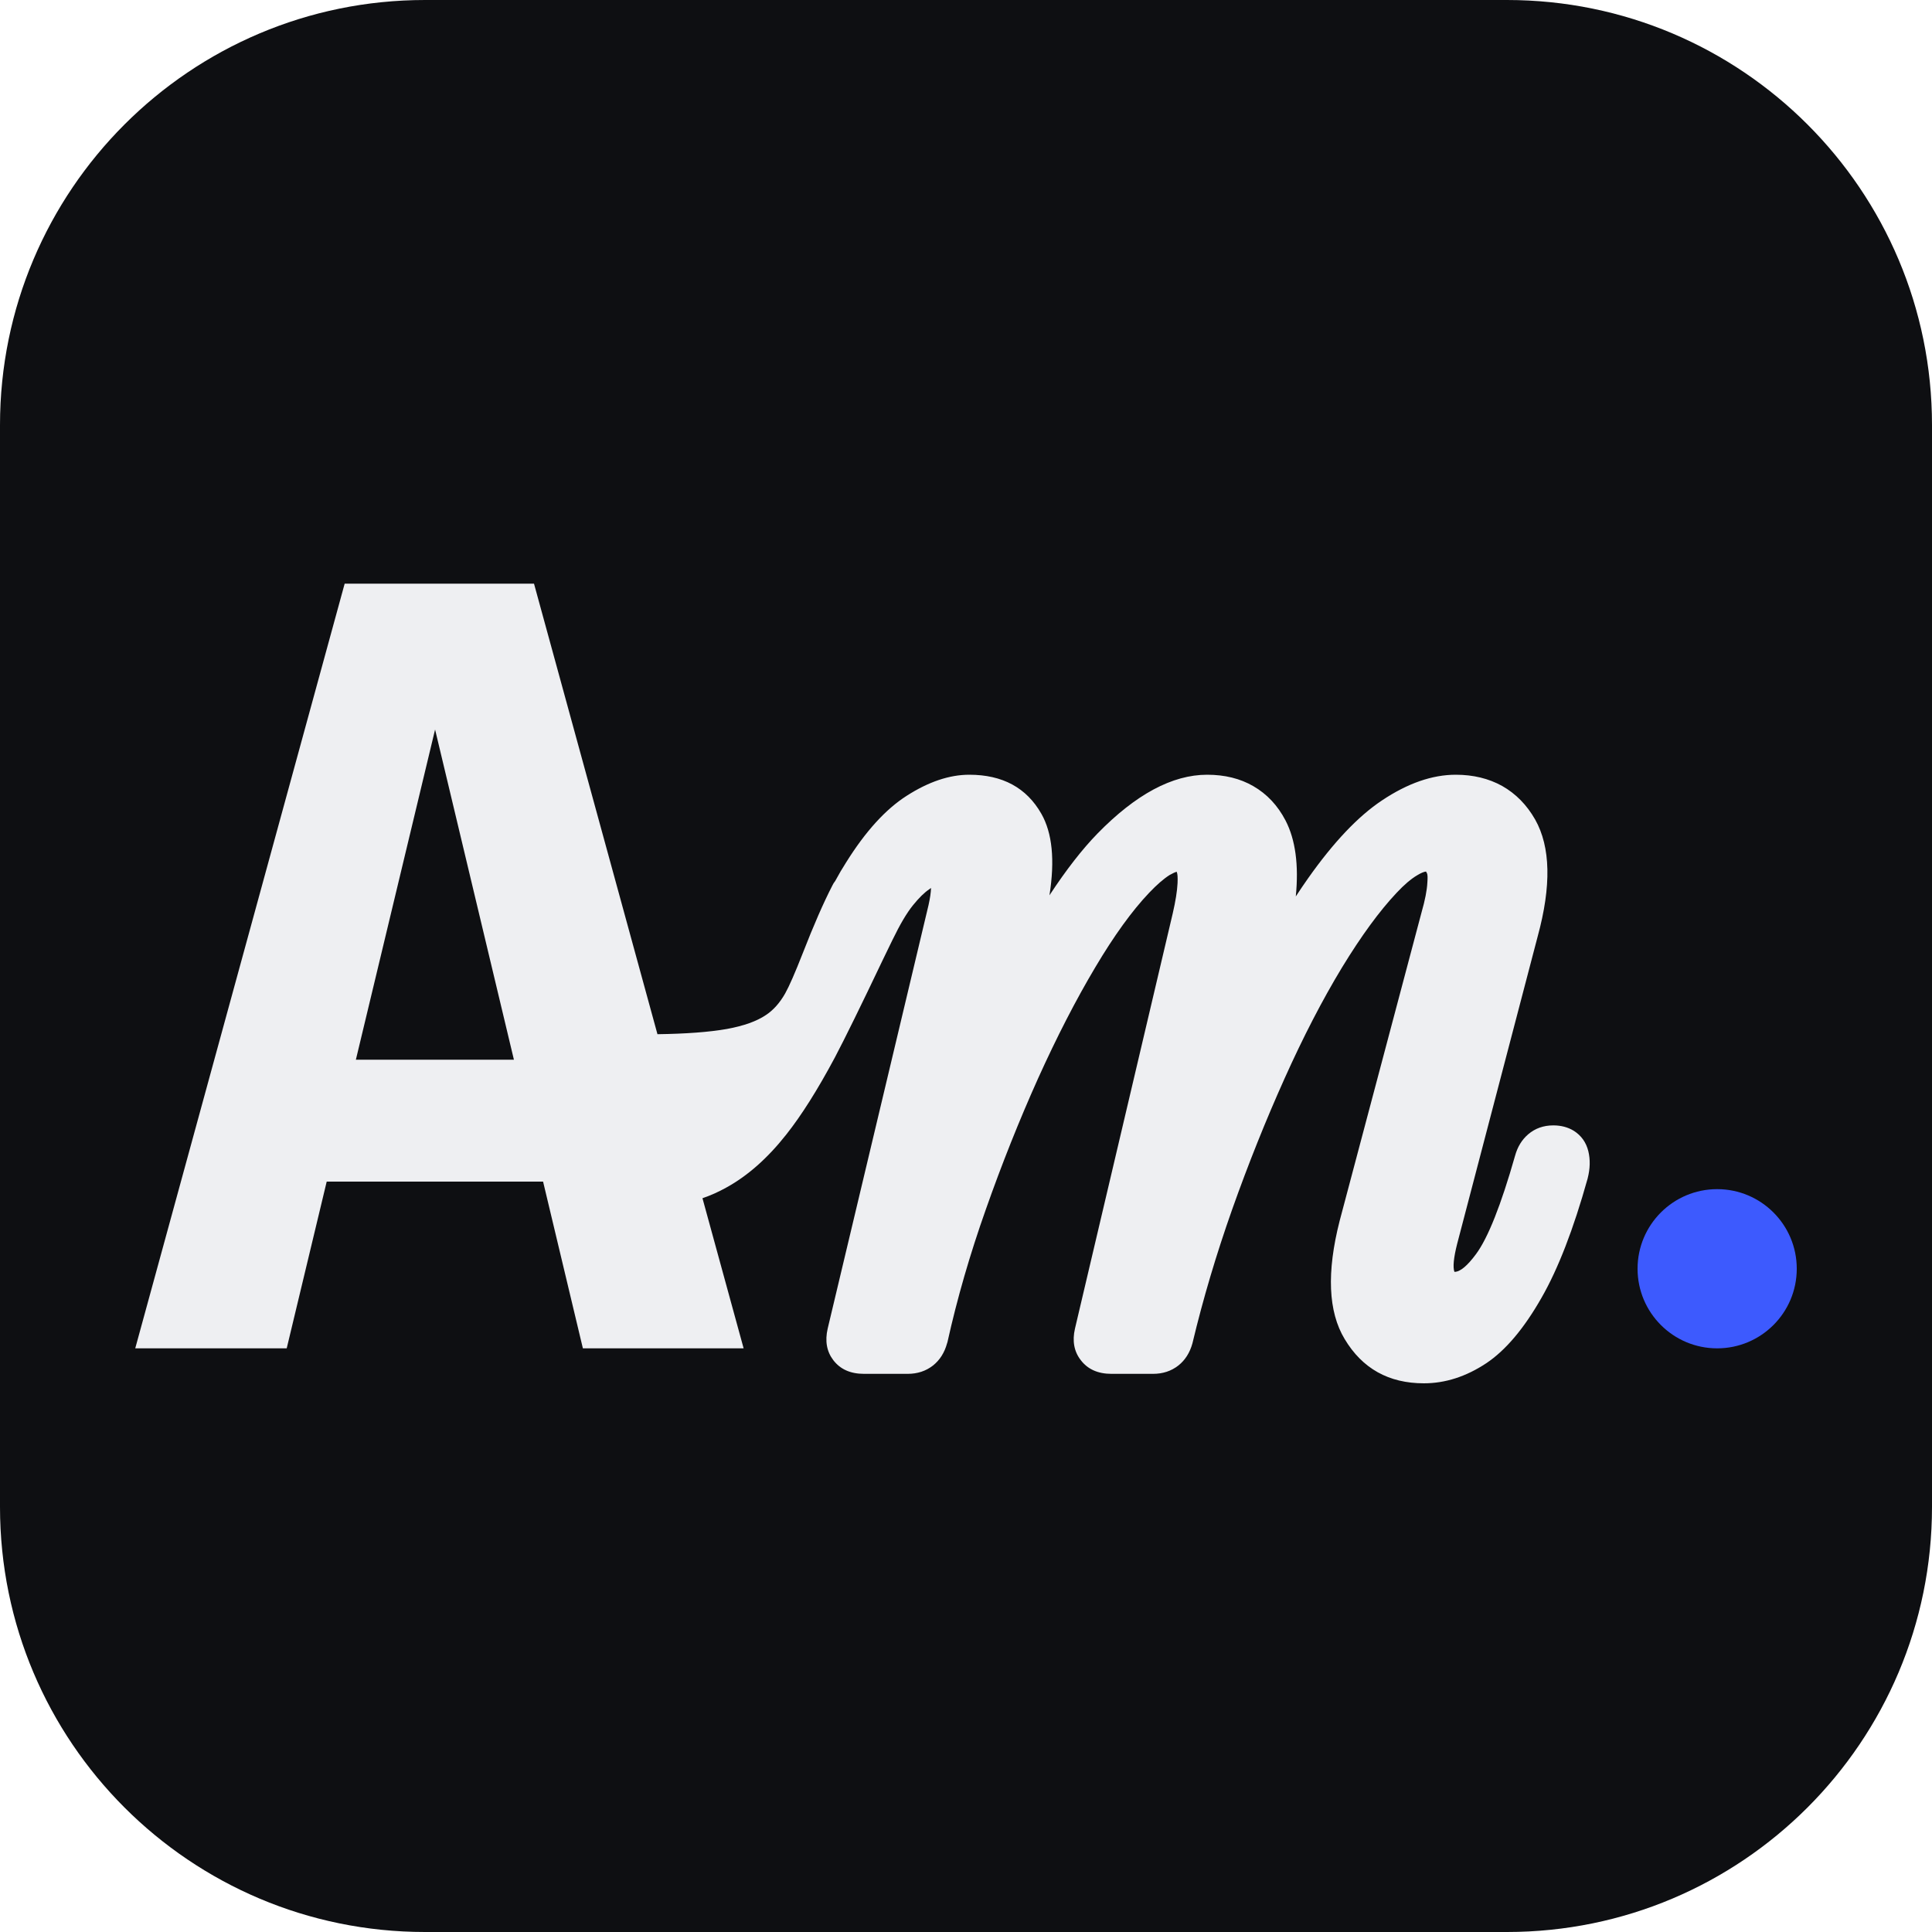
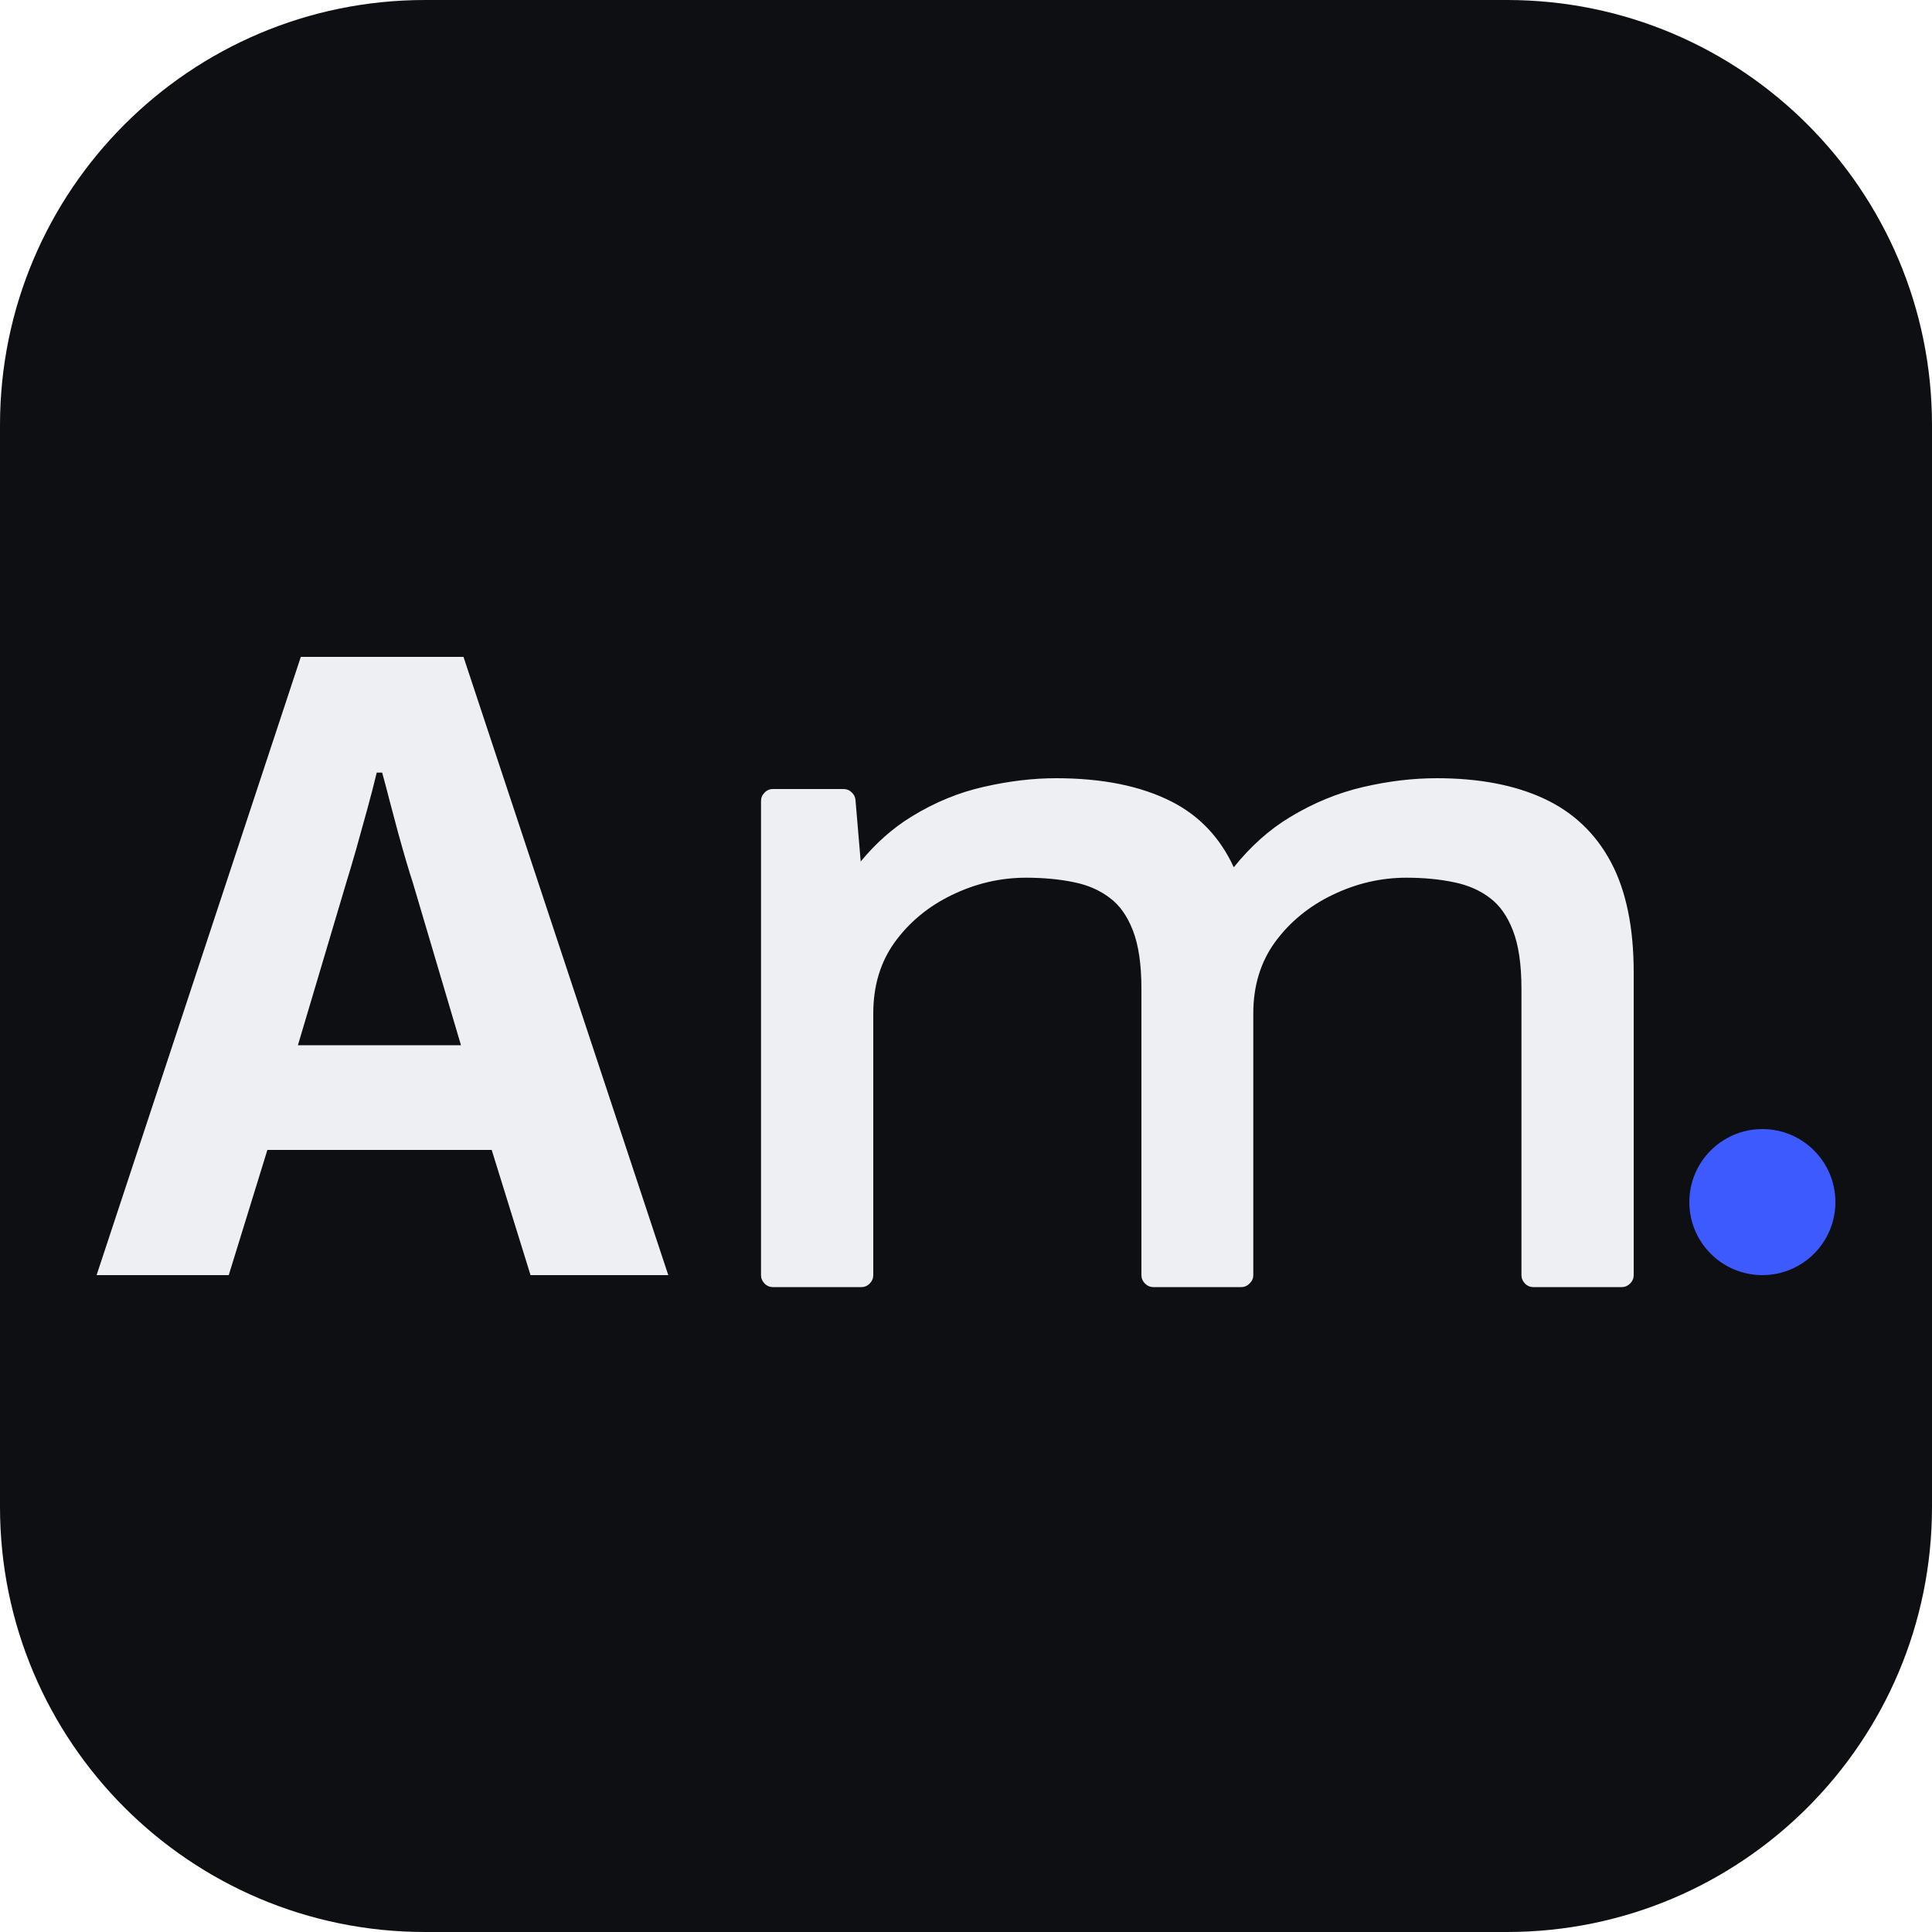
<svg xmlns="http://www.w3.org/2000/svg" viewBox="0 0 1000 1000">
  <style>.s{display:none}@media (max-width:24px){.s{display:inline}.l{display:none}}</style>
  <g class="l">
    <rect width="1000" height="1000" rx="220" fill="#0e0f12" />
-     <path fill="#eeeff2" d="M70 697.9H148.4L169.1 611.6H281.1L301.7 697.9H384.9L363.6 620.2Q370 618 375.9 614.7Q392.5 605.6 407 587.2Q418.8 572.3 432.1 547.4Q440 532.4 456.8 497.1Q460.1 490.4 461.7 487Q461.8 486.7 462 486.4Q467.8 474.4 472.6 468.5Q477.3 462.7 481.1 460.2Q481.5 459.9 481.9 459.6Q481.8 463.1 480.6 468.5L428.4 687.7Q426.2 697.3 431.3 704Q436.7 711.1 447.2 711.1H469.8Q477.4 711.1 482.9 706.8Q488.2 702.6 490.2 695.3Q490.3 695 490.4 694.7Q497.9 660.9 510.3 625.9Q522.7 590.7 537.3 558.2Q551.9 525.9 566.9 500.7Q581.5 476.1 594.8 462.1Q600.8 455.8 605.4 452.9Q607.7 451.6 609.1 451.2Q609.1 451.3 609.1 451.4Q609.7 452.7 609.5 457.1Q609.2 463.3 607 472.8L556.4 687.7Q554.2 697.3 559.4 704Q564.8 711.1 575.3 711.1H596.8Q604.4 711.1 609.9 706.8Q615.2 702.6 617.2 695.3Q617.3 695.1 617.3 694.9Q625.4 661 637.8 625.9Q650.3 590.7 664.9 558.2Q679.4 525.9 694.6 500.8Q709.6 476.2 722.9 462.1Q728.8 455.8 733.6 453Q736.4 451.3 738.1 451.1Q738.3 451.4 738.6 452Q739.1 453 738.8 456.8Q738.5 462.8 735.8 472.2L693.4 631.9Q683.2 671.9 696 693.1Q709.7 716 737 716Q753.6 716 769.3 705.6Q784.3 695.6 797.9 671.7Q810.8 649.2 821.7 610.2Q821.7 610 821.8 609.8Q823.7 602.3 822.1 595.8Q820.4 589 814.6 585.3Q810 582.5 804 582.5Q796.4 582.5 791 587.1Q786.1 591.3 784.2 598.2Q773.3 636.5 764 649.1Q757.2 658.3 752.9 658.3Q752.9 658.3 752.8 658.3Q751.5 654.6 754.2 643.9L795.9 484.7Q806.6 445.5 794.6 424.2Q788.1 412.8 777.5 406.8Q767 401 753.5 401Q735.2 401 715.3 414.3Q696.8 426.6 677 454.7Q673.9 459.1 670.7 464Q673.1 439.6 665.4 424.7Q659.3 413 648.7 406.9Q638.5 401 624.8 401Q597.8 401 568.1 431.4Q556.2 443.6 543.2 463.4Q547.5 436.1 539 421.2Q527.5 401 501.7 401Q486.3 401 469.3 411.9Q453 422.3 438 446.3Q435.1 450.8 432.3 456Q431.4 457.1 430.8 458.4Q423.9 471.8 415.5 493.4Q409.5 508.7 406.4 514.2Q402.2 521.6 396.4 525.4Q389.3 530.2 376.2 532.6Q362.5 535 340.3 535.3L276.4 302.1H178.4ZM184.2 548.5 225.2 377.6 266 548.5Z" />
-     <circle cx="888.8" cy="656.7" r="41.2" fill="#3d5afe" />
+     <path fill="#eeeff2" d="M393.9 660Q393.9 662.5 395.7 664.3Q397.5 666.2 400.1 666.2H445.8Q448.4 666.2 450.2 664.3Q452 662.5 452 660V524.6Q452 503.1 463.1 487.7Q474.5 472 492.8 463.2Q511.2 454.3 531.1 454.3Q544.8 454.3 556.2 456.7Q566.8 458.9 574.5 464.8Q582 470.4 586.3 481.4Q590.8 492.8 590.8 511.8V660Q590.8 662.5 592.6 664.3Q594.5 666.2 597 666.2H642.4Q645 666.2 646.8 664.3Q648.7 662.5 648.7 660V524.6Q648.7 503.2 659.9 487.7Q671.4 472 689.7 463.2Q708.1 454.3 728 454.3Q741.5 454.3 752.8 456.7Q763.5 458.9 771.2 464.8Q778.7 470.4 783 481.4Q787.5 492.8 787.5 511.8V660Q787.5 662.5 789.3 664.3Q791.1 666.2 793.7 666.2H839.4Q841.9 666.2 843.8 664.3Q845.6 662.5 845.6 660V503.4Q845.6 468.5 833.9 446.4Q821.9 423.8 798.8 413.2Q776.2 402.8 743.6 402.8Q725.3 402.8 705.8 407.3Q685.9 411.9 667.6 423Q651.7 432.6 638.6 448.9Q628 425.9 606.4 414.9Q582.6 402.8 546.6 402.8Q528.9 402.8 509.5 407.2Q489.7 411.6 471.6 422.8Q457.3 431.6 445.5 445.9L442.8 414.1Q442.6 411.7 440.8 410.1Q439.1 408.4 436.6 408.4H400.1Q397.5 408.4 395.7 410.3Q393.9 412.1 393.9 414.7ZM50 660H118.4L138.4 595.2H254.5L274.6 660H345.9L239.9 340H155.7ZM154.2 541 179.3 456.6Q181.3 450.2 184.2 440.1Q187 430 190 419.2Q193 408.3 195 399.9H197.8Q199.6 406.4 201.7 414.6Q203.9 422.7 206 430.8Q208.2 438.8 210.2 445.6Q212.2 452.4 213.6 456.6L238.6 541Z" />
+     <circle cx="912.2" cy="622.2" r="37.8" fill="#3d5afe" />
  </g>
  <g class="s">
    <rect width="1000" height="1000" rx="220" fill="#0e0f12" />
-     <path fill="#eeeff2" d="M125 812.5 323.6 187.5H432.3L253.5 812.5H125ZM538.8 812.5 360.7 187.5H475.5L674 812.5H538.8ZM234.8 573.4H556.4V675.3H234.8V573.4Z" />
-     <rect x="750" y="687.5" width="125.0" height="125.0" fill="#3d5afe" />
+     <path fill="#eeeff2" d="M62.5 812.5 297.5 187.5H492.6L728 812.5H553.8L516.6 703.9H267L229.9 812.5H62.5ZM306.8 582.1H476.9L431.9 450.5Q428.3 440.4 423.5 425.6Q418.8 410.7 413.8 393.6Q408.9 376.6 403.9 359.5Q398.9 342.5 394.9 329.3H388.8Q384.4 346.5 377.6 368.7Q370.9 390.9 364.1 412.5Q357.3 434.2 351.8 450.5L306.8 582.1Z" />
+     <rect x="812.5" y="687.5" width="125.0" height="125.0" fill="#3d5afe" />
  </g>
</svg>
